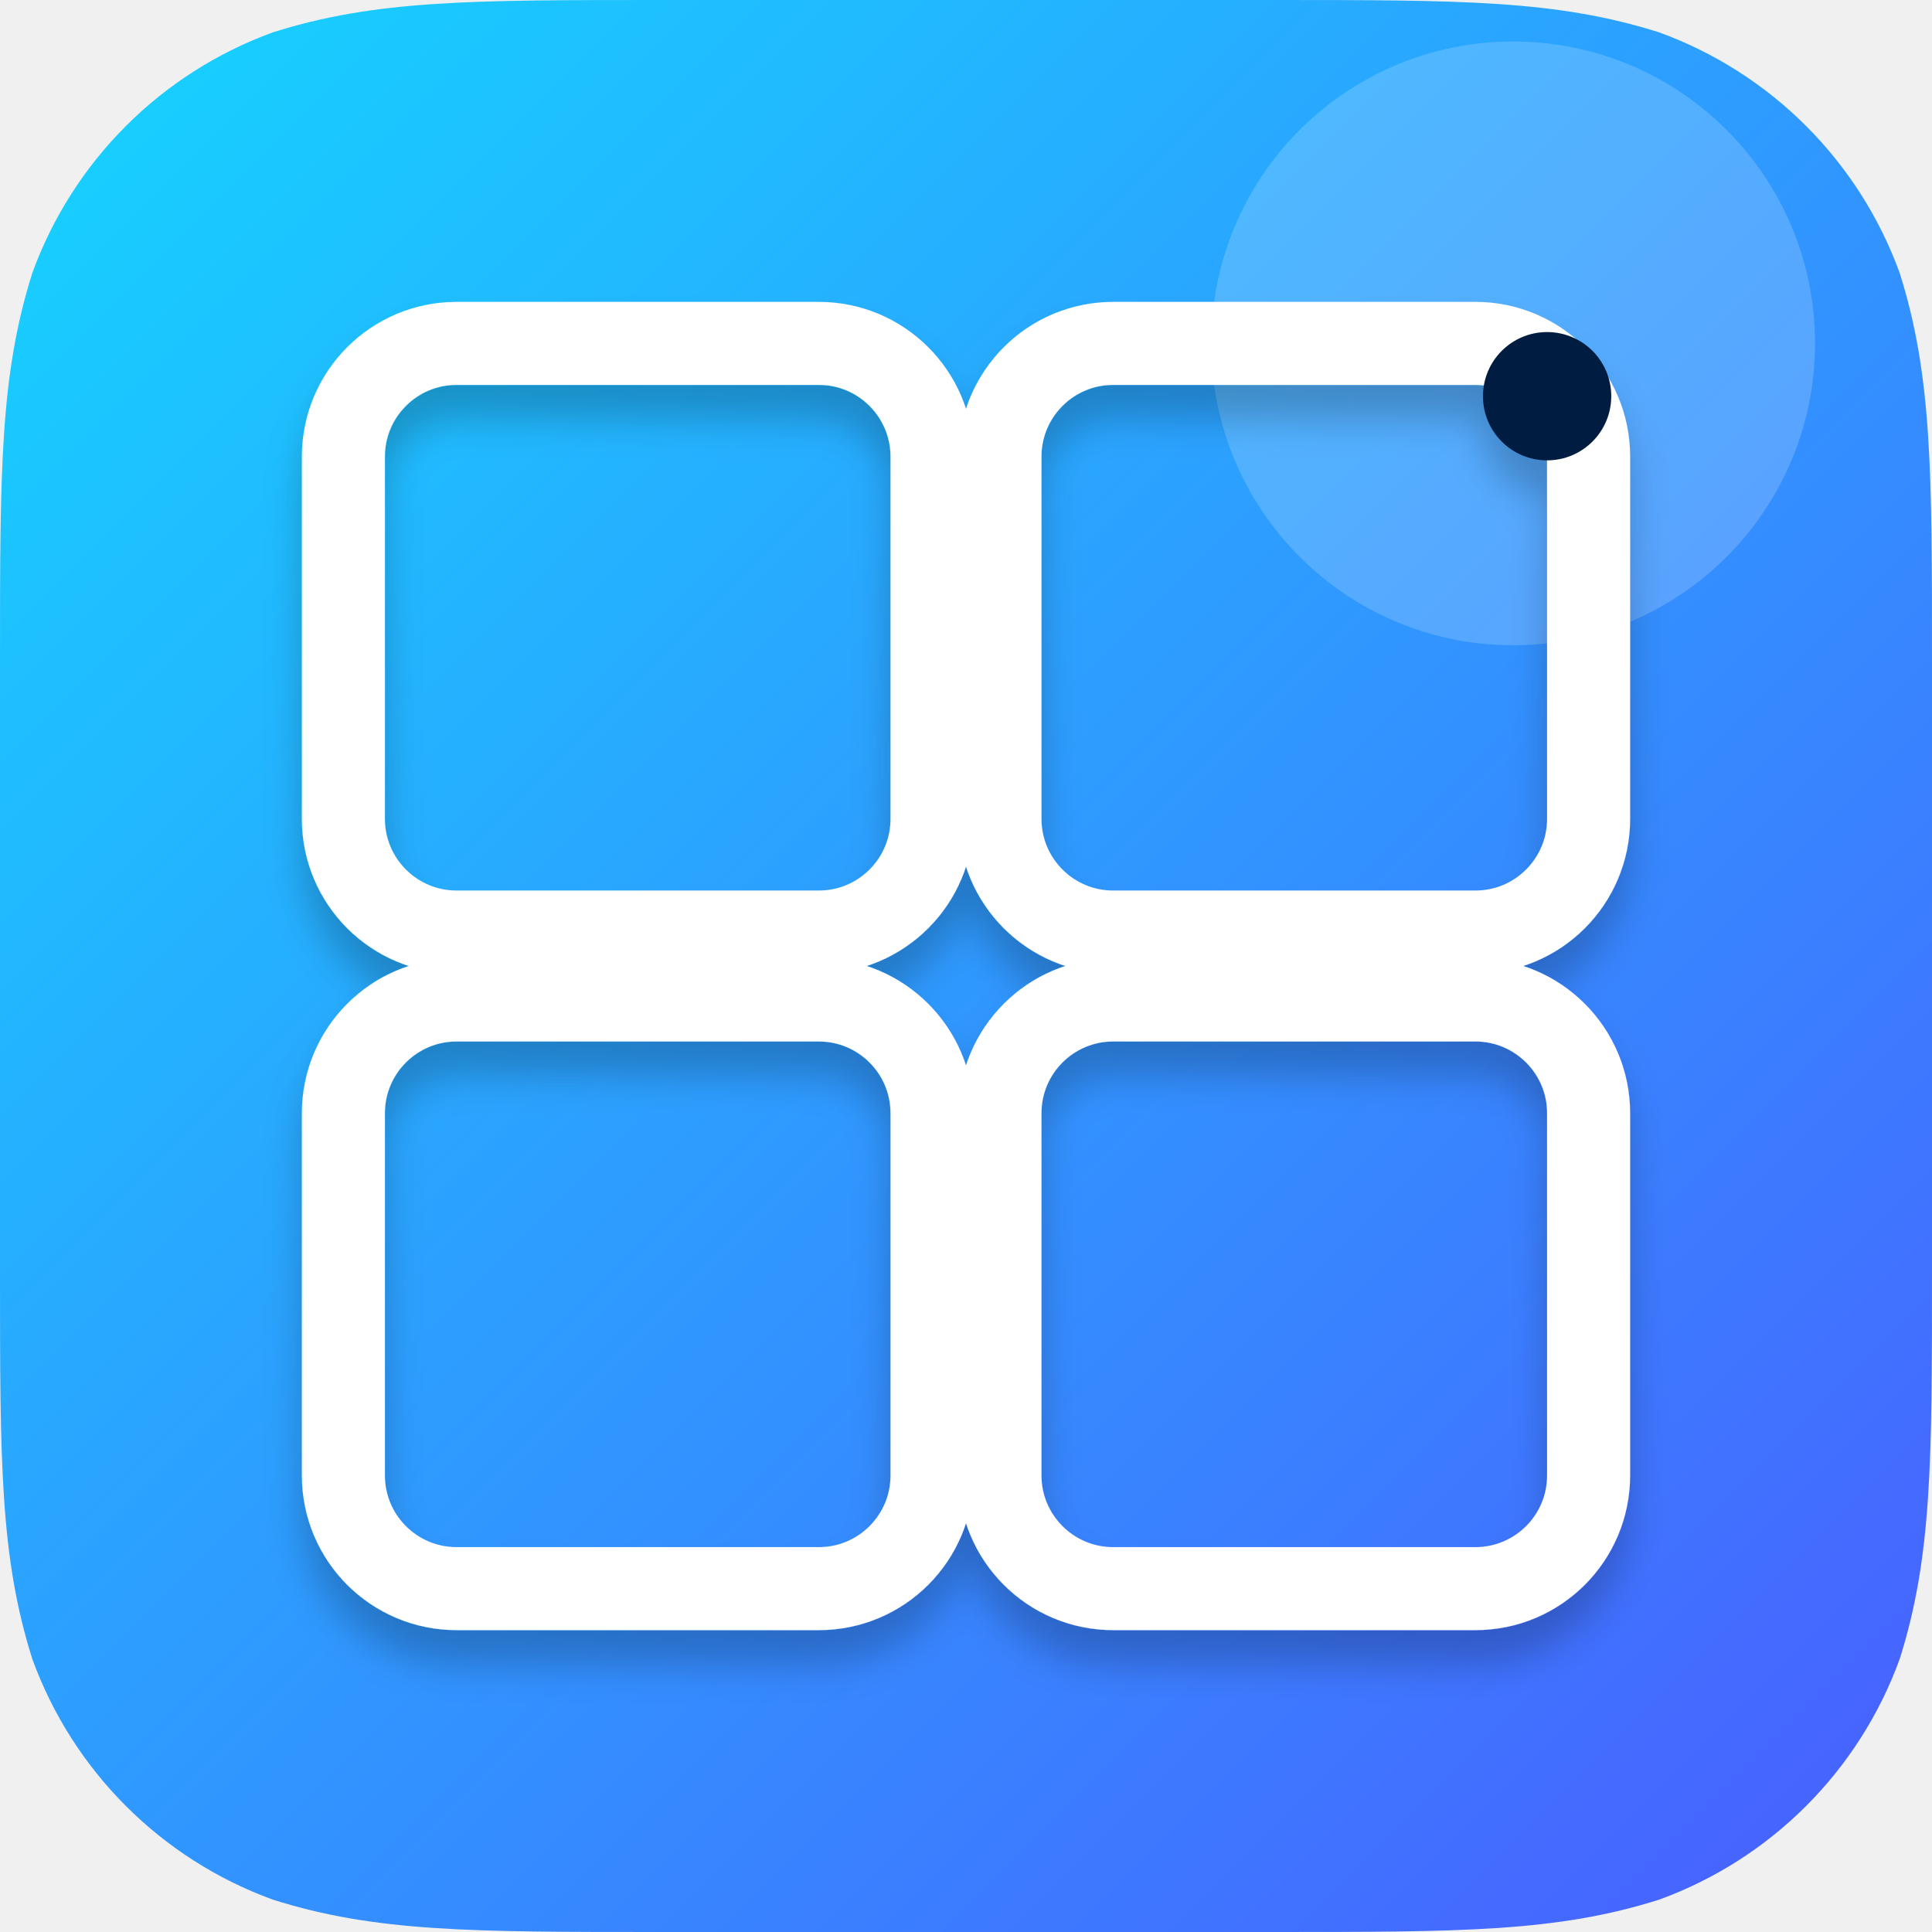
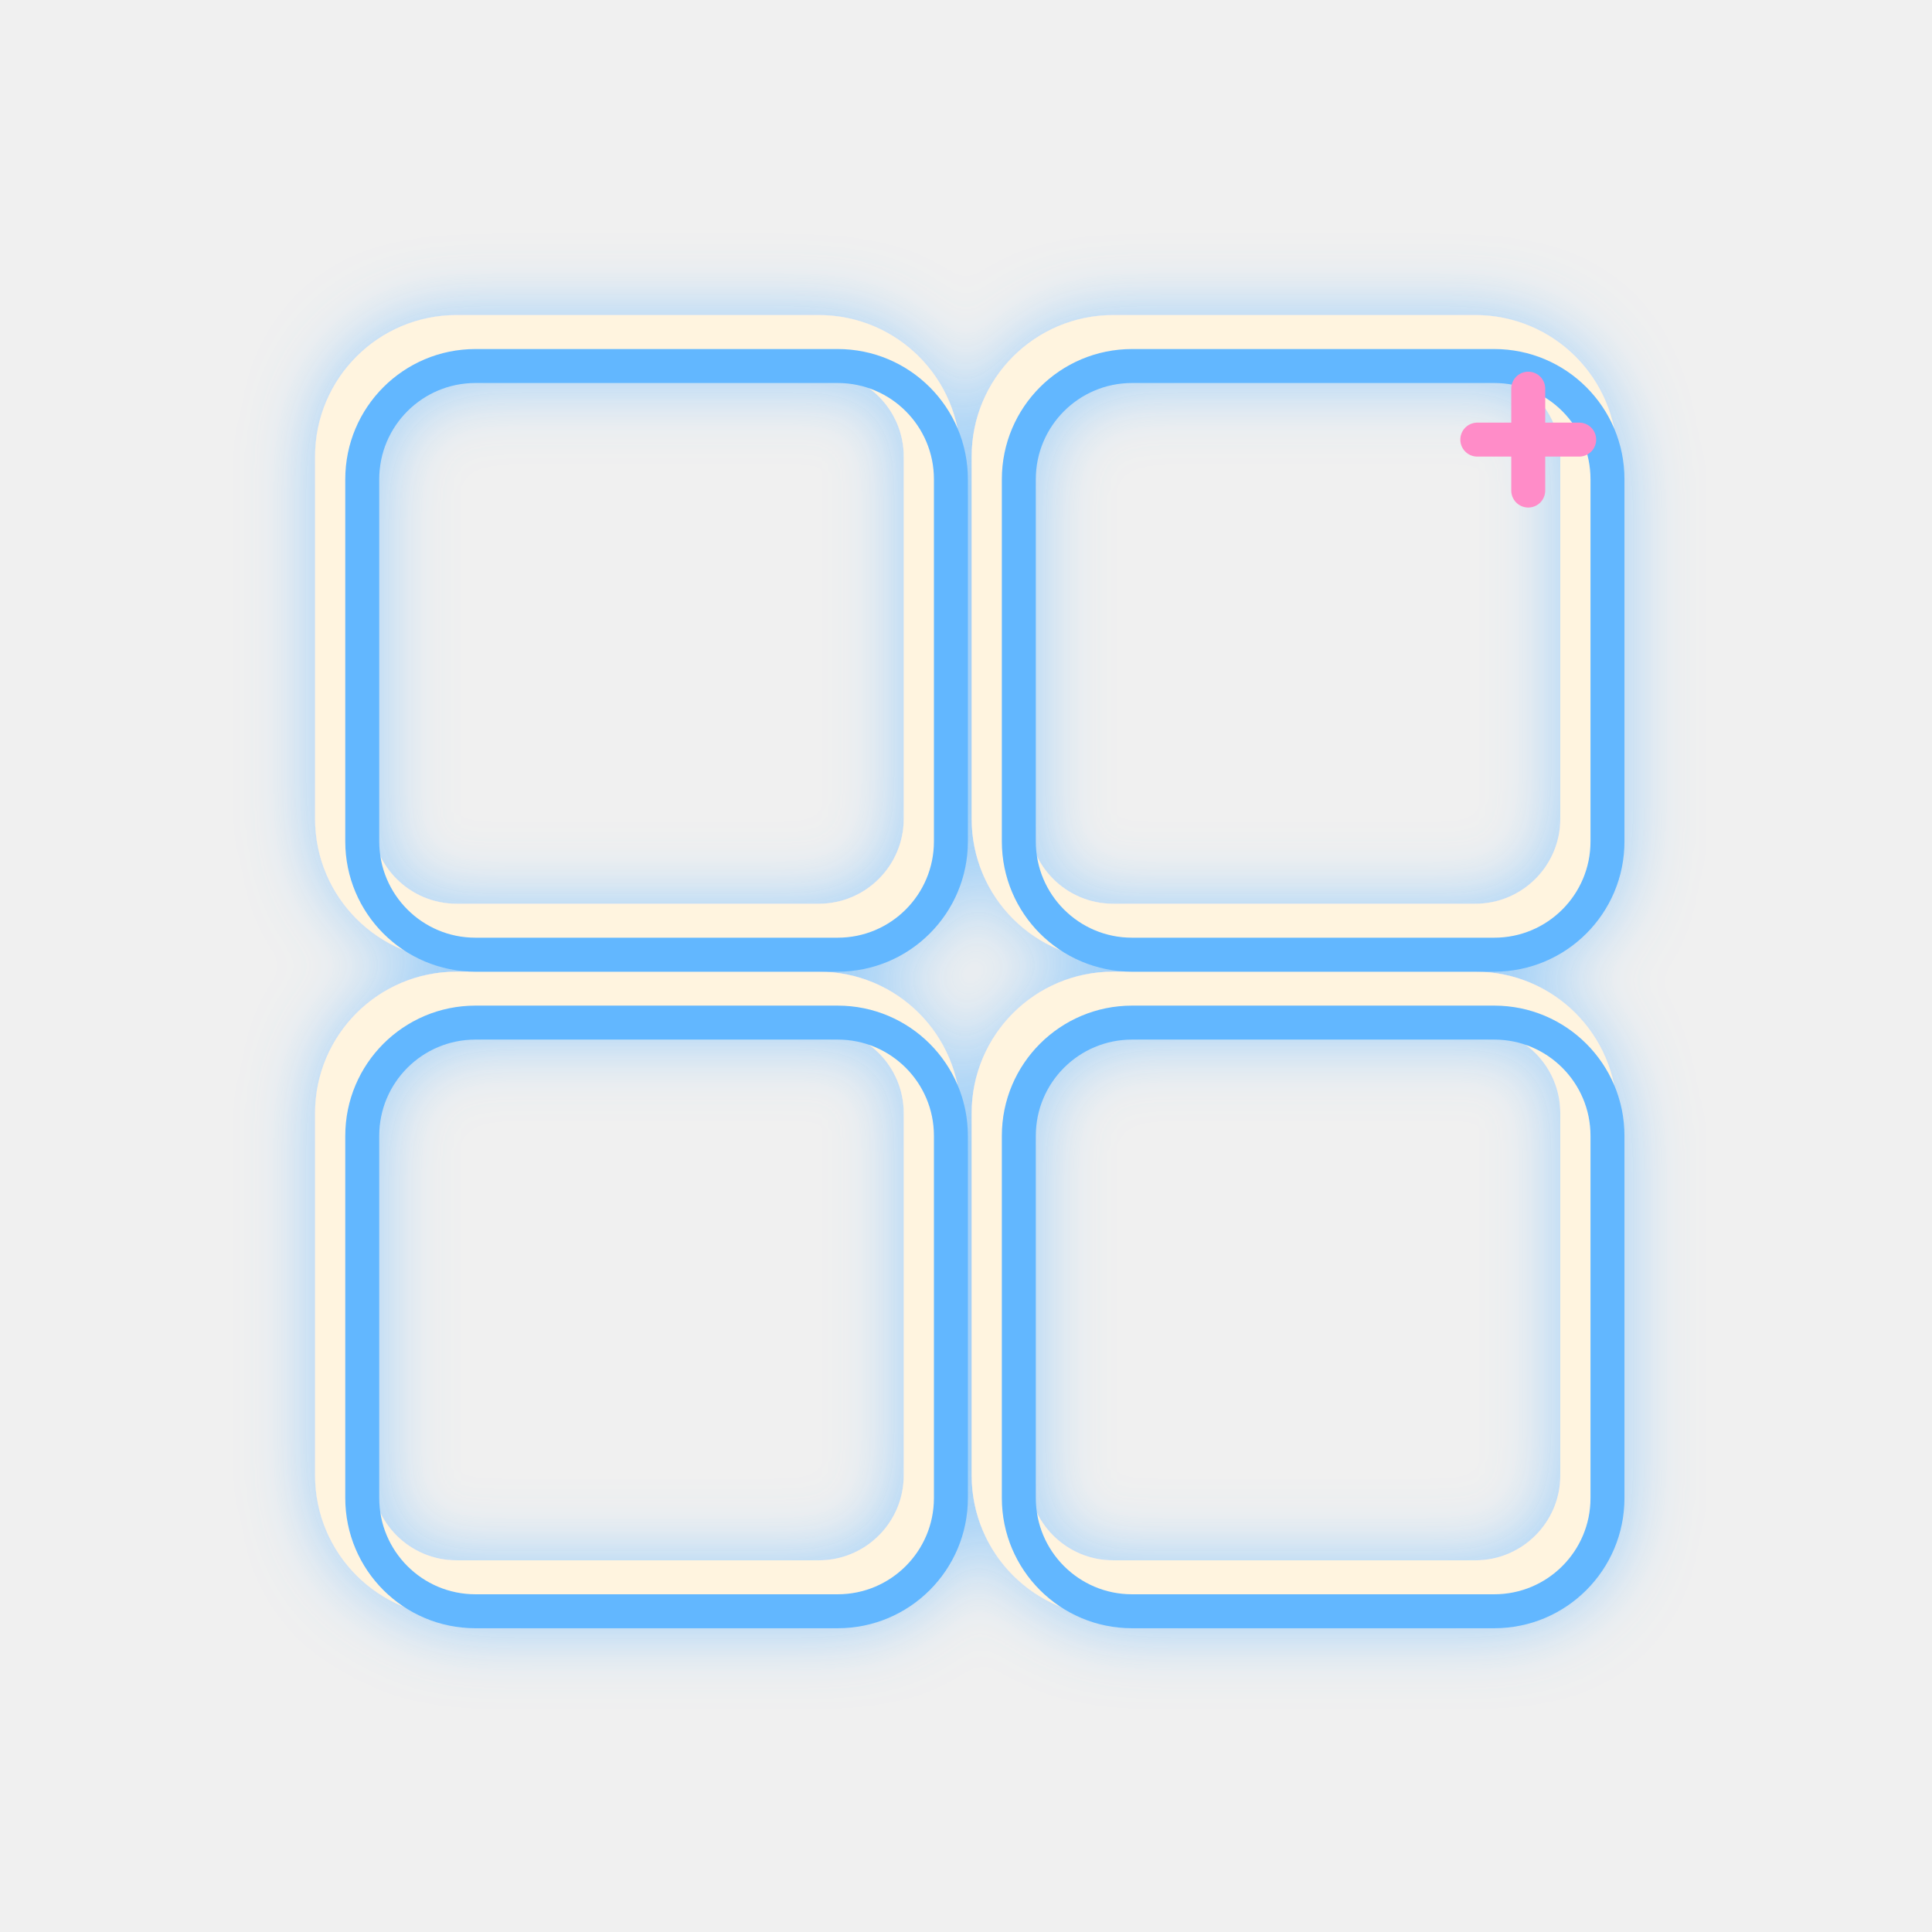
<svg xmlns="http://www.w3.org/2000/svg" viewBox="0 0 1024 1024" width="1024" height="1024" role="img" aria-label="Monoline Dashboard">
  <defs>
    <clipPath id="sq">
      <path d="M 350.06 0 L 673.94 0 C 774.74 0 825.13 0 879.39 17.15 L 879.39 17.15 C 938.62 38.71 985.29 85.38 1006.85 144.61 C 1024 198.87 1024 249.26 1024 350.06 L 1024 673.94 C 1024 774.74 1024 825.13 1006.85 879.39 L 1006.85 879.39 C 985.29 938.62 938.62 985.29 879.39 1006.85 C 825.13 1024 774.74 1024 673.94 1024 L 350.06 1024 C 249.26 1024 198.87 1024 144.61 1006.85 L 144.61 1006.85 C 85.38 985.29 38.71 938.62 17.15 879.39 C 0 825.13 0 774.74 0 673.94 L 0 350.06 C 0 249.26 0 198.87 17.15 144.61 L 17.15 144.61 C 38.71 85.38 85.38 38.71 144.61 17.15 C 198.87 0 249.26 0 350.06 0 Z" />
    </clipPath>
-     <linearGradient id="bgmonolinedashboard" x1="0" y1="0" x2="1" y2="1">
-       <stop offset="0" stop-color="#14d6ff" />
-       <stop offset="1" stop-color="#4a5cff" />
-     </linearGradient>
-     <filter id="shmonolinedashboard" x="-20%" y="-20%" width="140%" height="140%">
-       <feDropShadow dx="0" dy="18" stdDeviation="10" flood-color="#000" flood-opacity=".22" />
+     <filter id="glmonolinedashboard" x="-30%" y="-30%" width="160%" height="160%">
+       <feDropShadow dx="0" dy="0" stdDeviation="18" flood-color="#62b7ff" flood-opacity=".60" />
    </filter>
  </defs>
  <g clip-path="url(#sq)">
-     <rect width="1024" height="1024" fill="url(#bgmonolinedashboard)" />
-     <circle cx="802" cy="182" r="160" fill="#ffffff" opacity=".18" />
-     <g filter="url(#shmonolinedashboard)">
-       <g fill="none" stroke="#ffffff" stroke-width="44" stroke-linecap="round" stroke-linejoin="round">
+     <g filter="url(#glmonolinedashboard)">
+       <g fill="none" stroke="#fff4df" stroke-width="30" stroke-linecap="round" stroke-linejoin="round">
        <rect x="182" y="182" width="312" height="312" rx="60" fill="none" />
        <rect x="530" y="182" width="312" height="312" rx="60" fill="none" />
        <rect x="182" y="530" width="312" height="312" rx="60" fill="none" />
        <rect x="530" y="530" width="312" height="312" rx="60" fill="none" />
      </g>
-       <circle cx="820" cy="210" r="34" fill="#001f3f" />
+       <g transform="translate(10 12)">
+         <g fill="none" stroke="#62b7ff" stroke-width="18" stroke-linecap="round" stroke-linejoin="round">
+           <rect x="182" y="182" width="312" height="312" rx="60" fill="none" />
+           <rect x="530" y="182" width="312" height="312" rx="60" fill="none" />
+           <rect x="182" y="530" width="312" height="312" rx="60" fill="none" />
+           <rect x="530" y="530" width="312" height="312" rx="60" fill="none" />
+         </g>
+       </g>
    </g>
+     <path d="M810 206 L810 260 M783 233 H837" stroke="#ff8cc8" stroke-width="18" stroke-linecap="round" />
  </g>
</svg>
